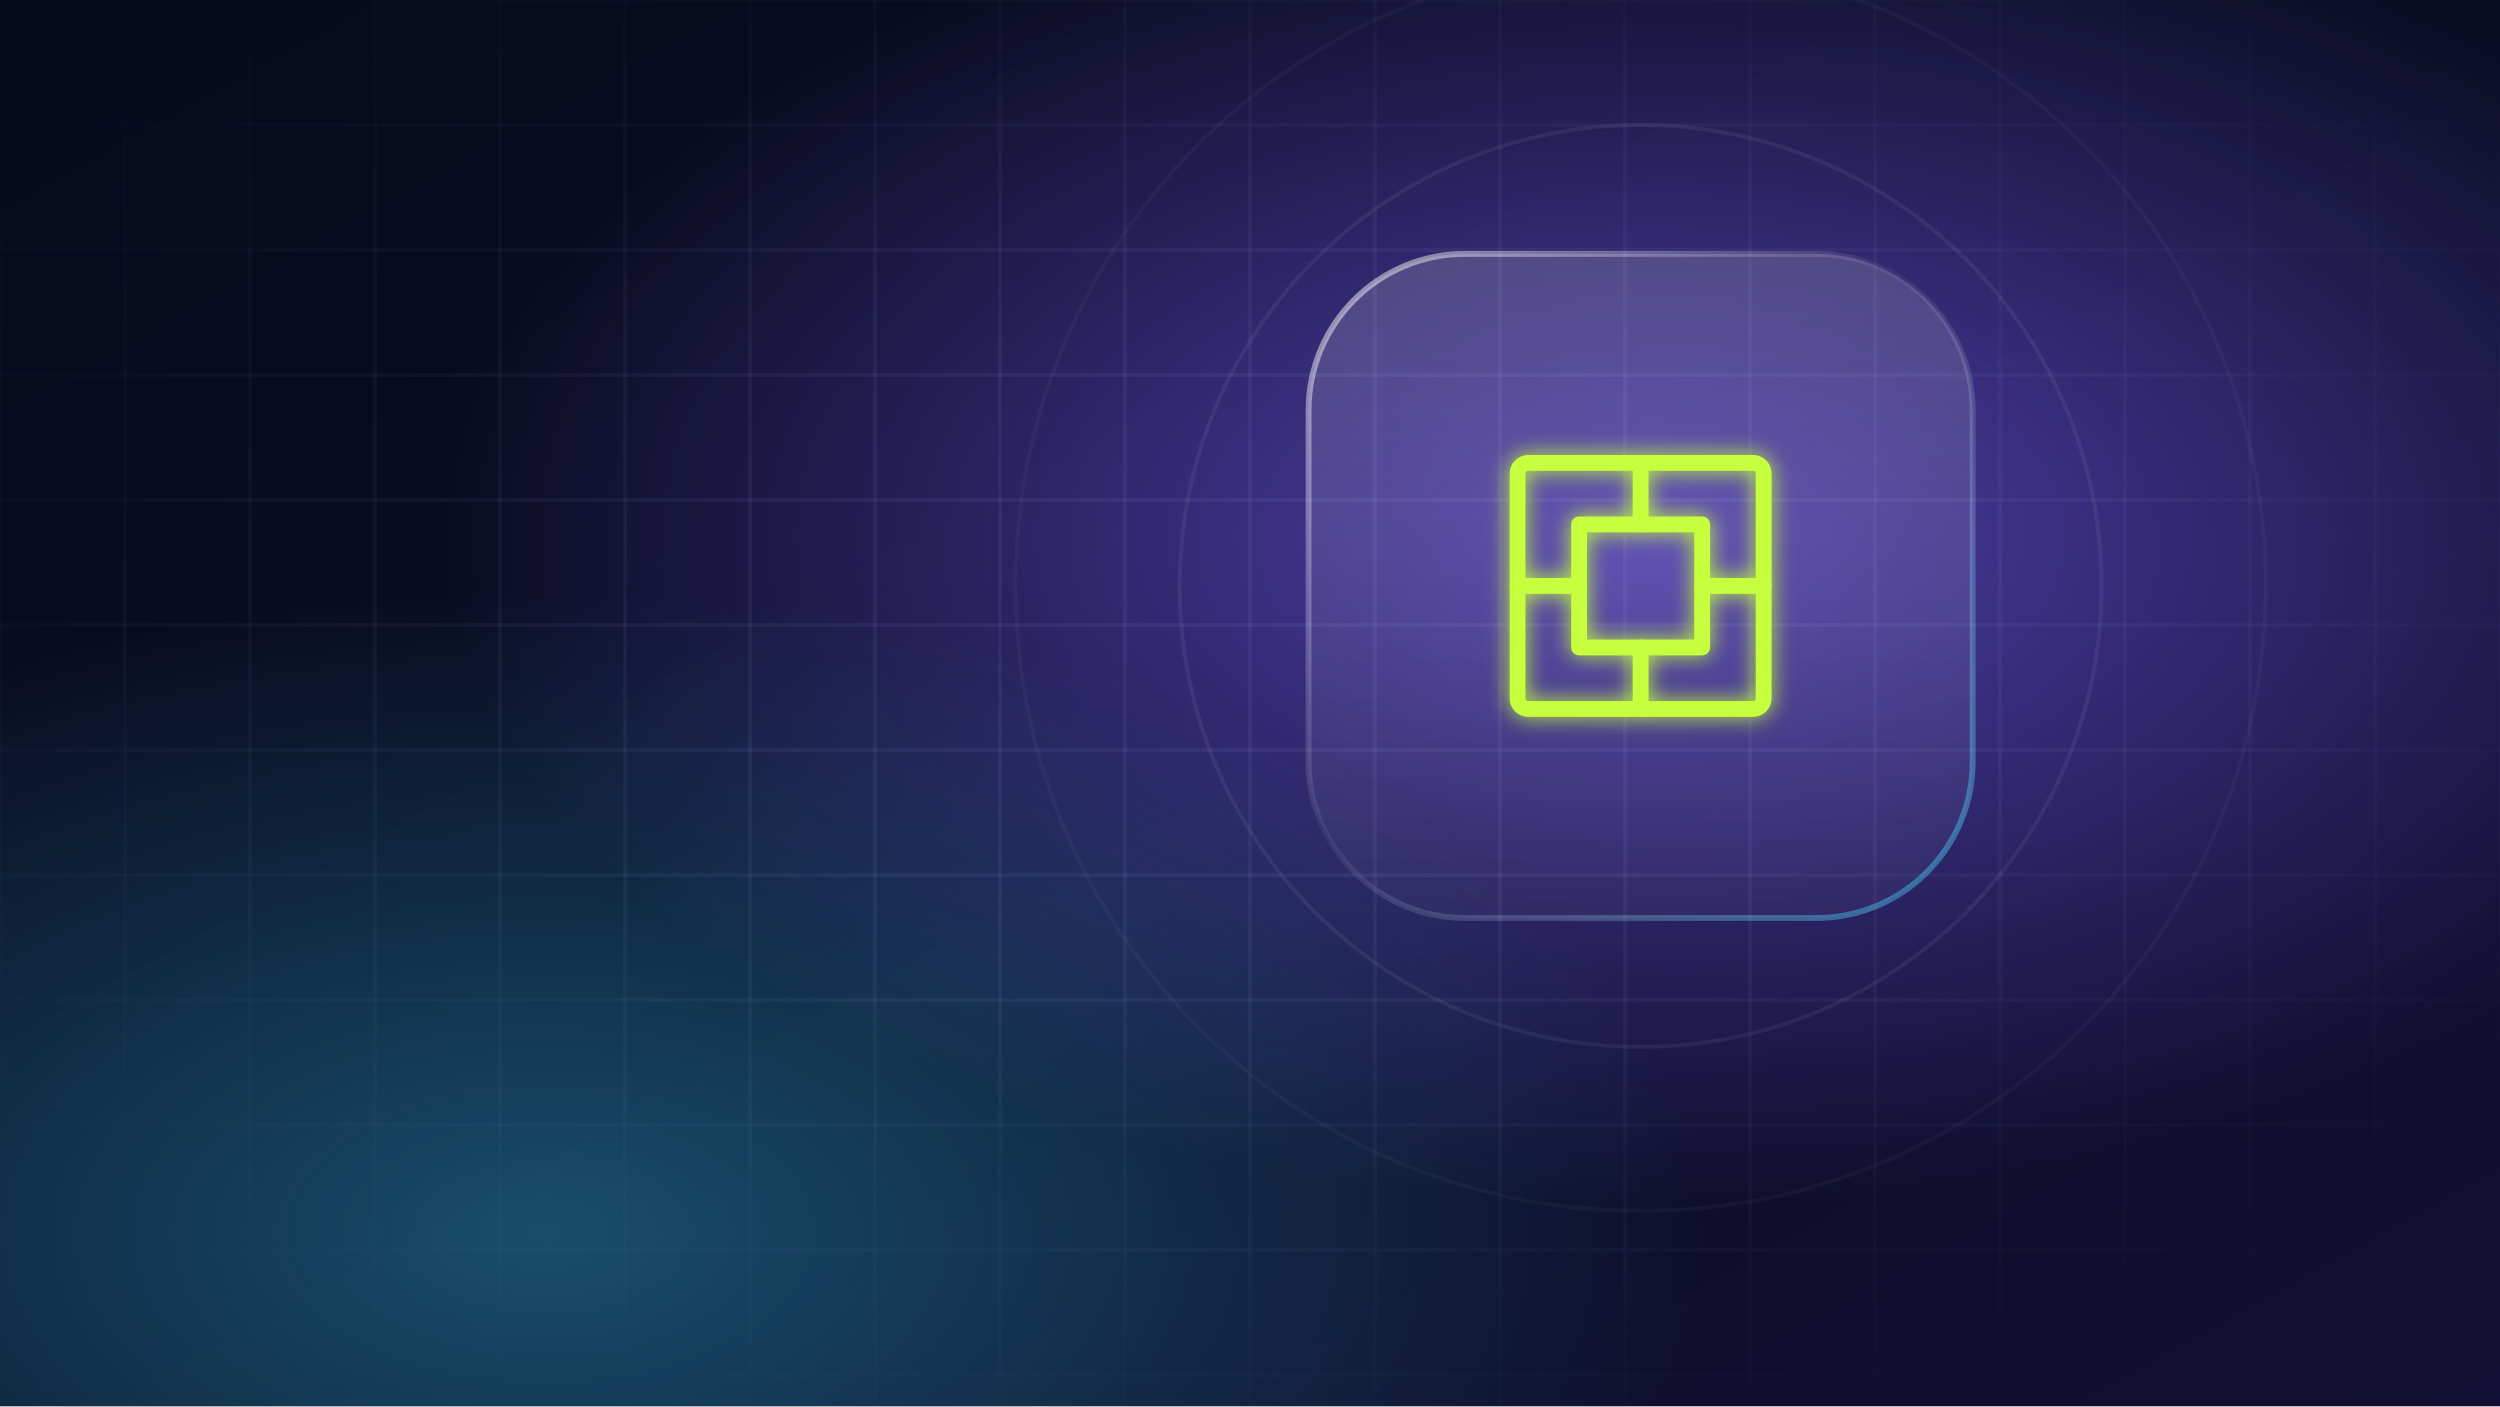
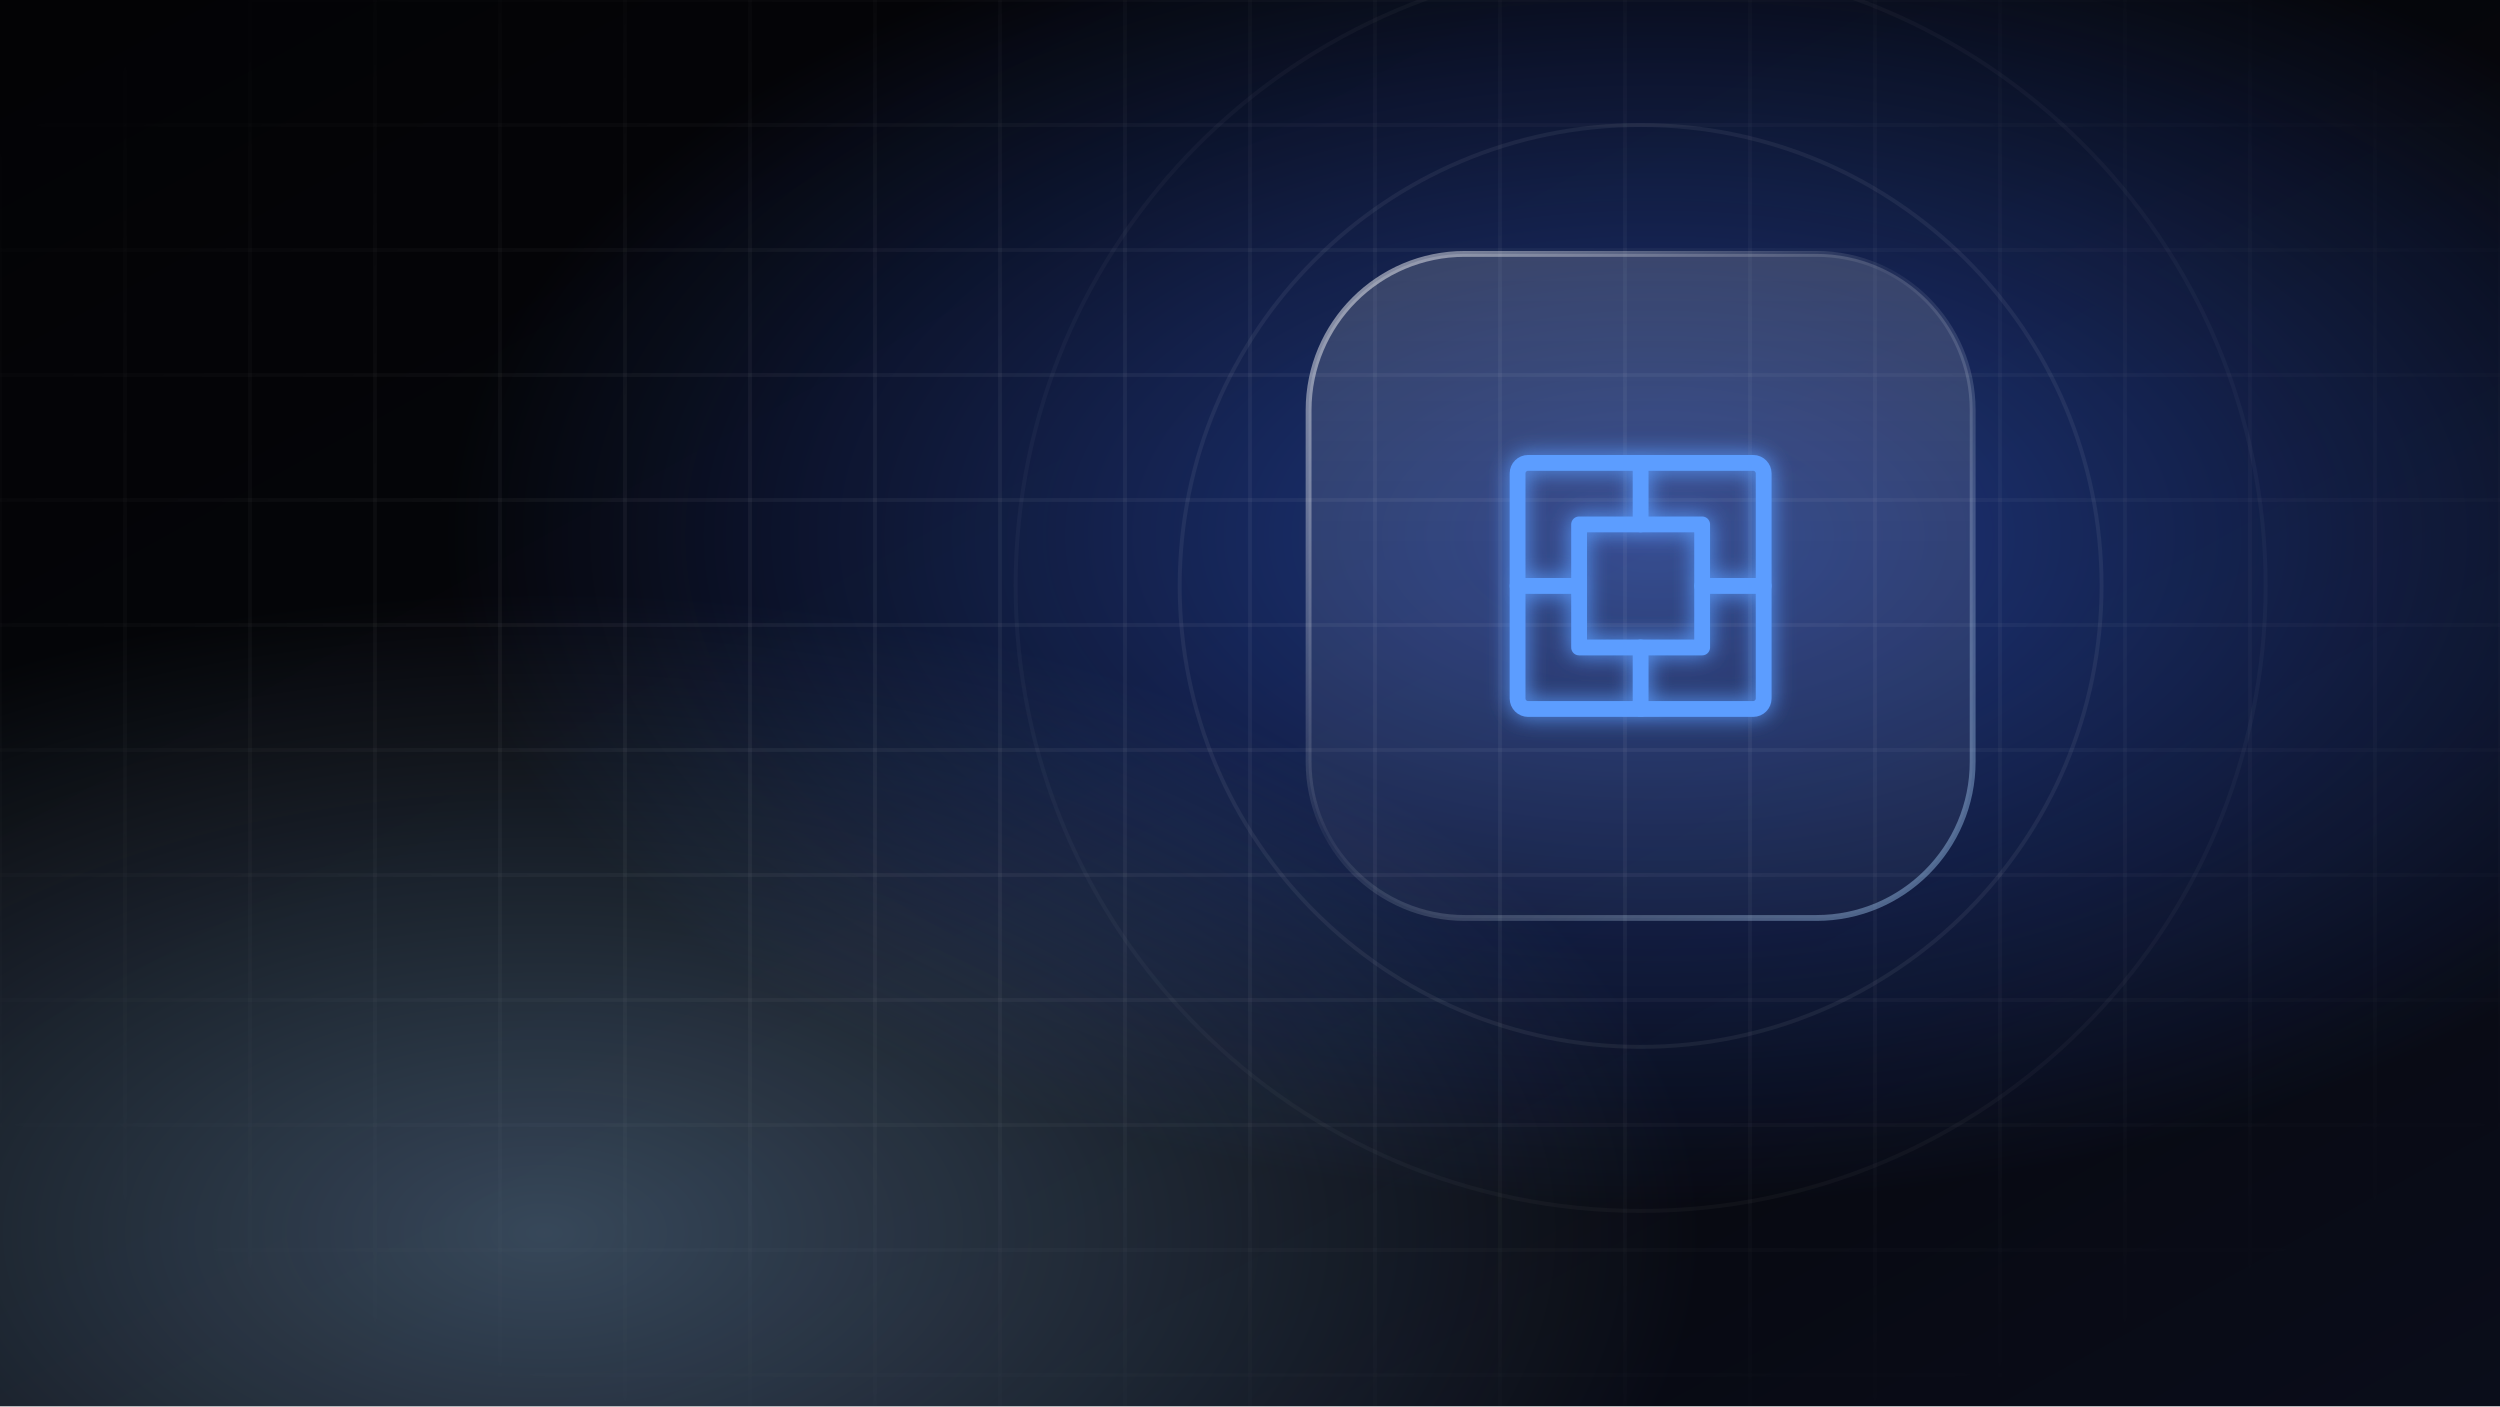
<svg xmlns="http://www.w3.org/2000/svg" viewBox="0 0 640 360" role="img" aria-label="MODELS category artwork">
  <defs>
    <linearGradient id="bg" x1="0" y1="0" x2="1" y2="1">
-       <stop offset="0" stop-color="#070a1c" />
-       <stop offset=".6" stop-color="#0b0e26" />
-       <stop offset="1" stop-color="#120e33" />
+       <stop offset="0" stop-color="#030305" />
+       <stop offset=".6" stop-color="#06070c" />
+       <stop offset="1" stop-color="#0a0d1a" />
    </linearGradient>
    <radialGradient id="ga" cx="66%" cy="38%" r="48%">
-       <stop offset="0" stop-color="#7c5cff" stop-opacity=".62" />
-       <stop offset="1" stop-color="#7c5cff" stop-opacity="0" />
+       <stop offset="0" stop-color="#3a6bff" stop-opacity=".5" />
+       <stop offset="1" stop-color="#3a6bff" stop-opacity="0" />
    </radialGradient>
    <radialGradient id="gb" cx="22%" cy="88%" r="46%">
-       <stop offset="0" stop-color="#33d6ff" stop-opacity=".32" />
-       <stop offset="1" stop-color="#33d6ff" stop-opacity="0" />
+       <stop offset="0" stop-color="#9fd0ff" stop-opacity=".32" />
+       <stop offset="1" stop-color="#9fd0ff" stop-opacity="0" />
    </radialGradient>
    <radialGradient id="fade" cx="50%" cy="45%" r="62%">
      <stop offset=".35" stop-color="#fff" />
      <stop offset="1" stop-color="#fff" stop-opacity="0" />
    </radialGradient>
    <mask id="m">
      <rect width="640" height="360" fill="url(#fade)" />
    </mask>
    <linearGradient id="glass" x1="0" y1="0" x2="0" y2="1">
      <stop offset="0" stop-color="#fff" stop-opacity=".16" />
      <stop offset="1" stop-color="#fff" stop-opacity=".03" />
    </linearGradient>
    <linearGradient id="edge" x1="0" y1="0" x2="1" y2="1">
      <stop offset="0" stop-color="#fff" stop-opacity=".55" />
      <stop offset=".45" stop-color="#fff" stop-opacity=".05" />
-       <stop offset="1" stop-color="#33d6ff" stop-opacity=".45" />
+       <stop offset="1" stop-color="#9fd0ff" stop-opacity=".45" />
    </linearGradient>
    <filter id="glow" x="-50%" y="-50%" width="200%" height="200%">
      <feGaussianBlur stdDeviation="6" result="b" />
      <feMerge>
        <feMergeNode in="b" />
        <feMergeNode in="SourceGraphic" />
      </feMerge>
    </filter>
  </defs>
  <rect width="640" height="360" fill="url(#bg)" />
  <rect width="640" height="360" fill="url(#ga)" />
  <rect width="640" height="360" fill="url(#gb)" />
-   <g stroke="#b0beff" stroke-opacity=".07" stroke-width="1" mask="url(#m)">
+   <g stroke="#ffffff" stroke-opacity=".05" stroke-width="1" mask="url(#m)">
    <path d="M0 0V360" />
    <path d="M32 0V360" />
    <path d="M64 0V360" />
    <path d="M96 0V360" />
    <path d="M128 0V360" />
    <path d="M160 0V360" />
    <path d="M192 0V360" />
    <path d="M224 0V360" />
    <path d="M256 0V360" />
    <path d="M288 0V360" />
    <path d="M320 0V360" />
    <path d="M352 0V360" />
    <path d="M384 0V360" />
    <path d="M416 0V360" />
    <path d="M448 0V360" />
    <path d="M480 0V360" />
    <path d="M512 0V360" />
    <path d="M544 0V360" />
    <path d="M576 0V360" />
    <path d="M608 0V360" />
    <path d="M640 0V360" />
    <path d="M0 0H640" />
    <path d="M0 32H640" />
    <path d="M0 64H640" />
    <path d="M0 96H640" />
    <path d="M0 128H640" />
    <path d="M0 160H640" />
    <path d="M0 192H640" />
    <path d="M0 224H640" />
    <path d="M0 256H640" />
    <path d="M0 288H640" />
    <path d="M0 320H640" />
    <path d="M0 352H640" />
  </g>
  <circle cx="420" cy="150" r="118" fill="none" stroke="#fff" stroke-opacity=".06" />
  <circle cx="420" cy="150" r="160" fill="none" stroke="#fff" stroke-opacity=".035" />
  <rect x="335" y="65" width="170" height="170" rx="40" fill="url(#glass)" stroke="url(#edge)" stroke-width="1.5" />
-   <g transform="translate(375 105) scale(.45)" fill="none" stroke="#c6ff3d" stroke-width="9" stroke-linecap="round" stroke-linejoin="round" filter="url(#glow)">
+   <g transform="translate(375 105) scale(.45)" fill="none" stroke="#5b9dff" stroke-width="9" stroke-linecap="round" stroke-linejoin="round" filter="url(#glow)">
    <rect x="30" y="30" width="140" height="140" rx="6" />
    <rect x="65" y="65" width="70" height="70" />
    <path d="M30 100H65M135 100H170M100 30V65M100 135V170" />
  </g>
</svg>
